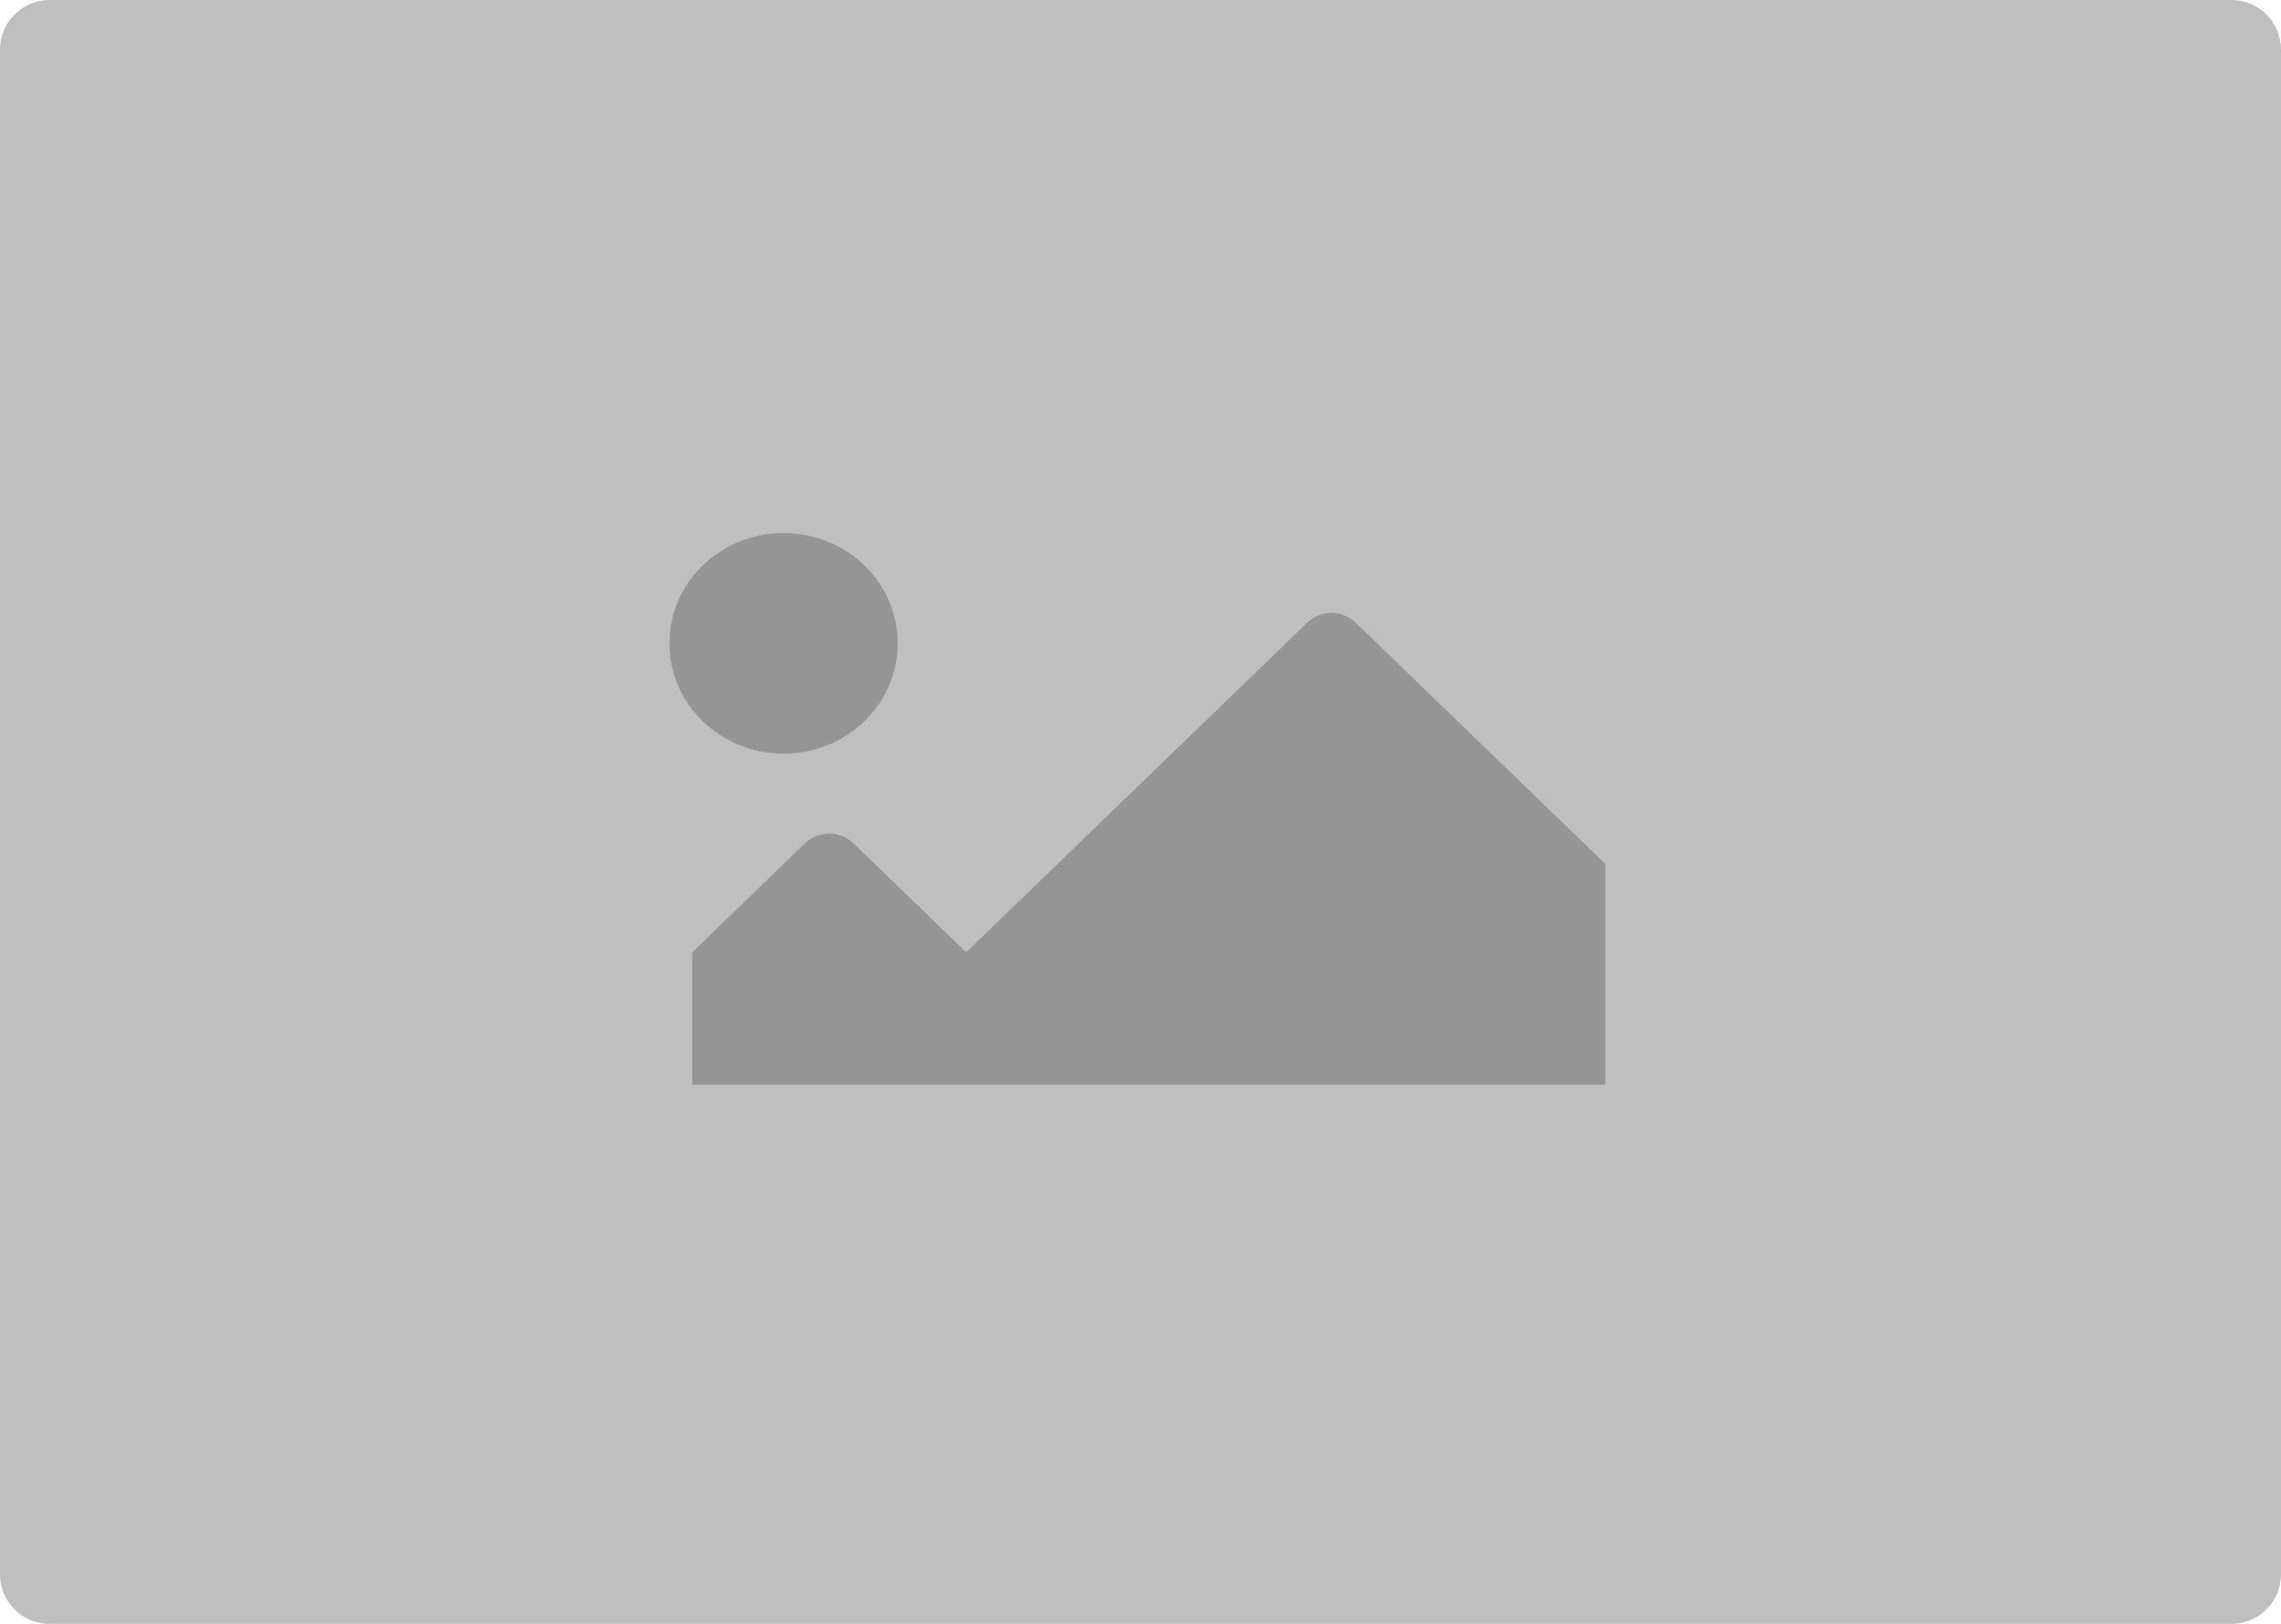
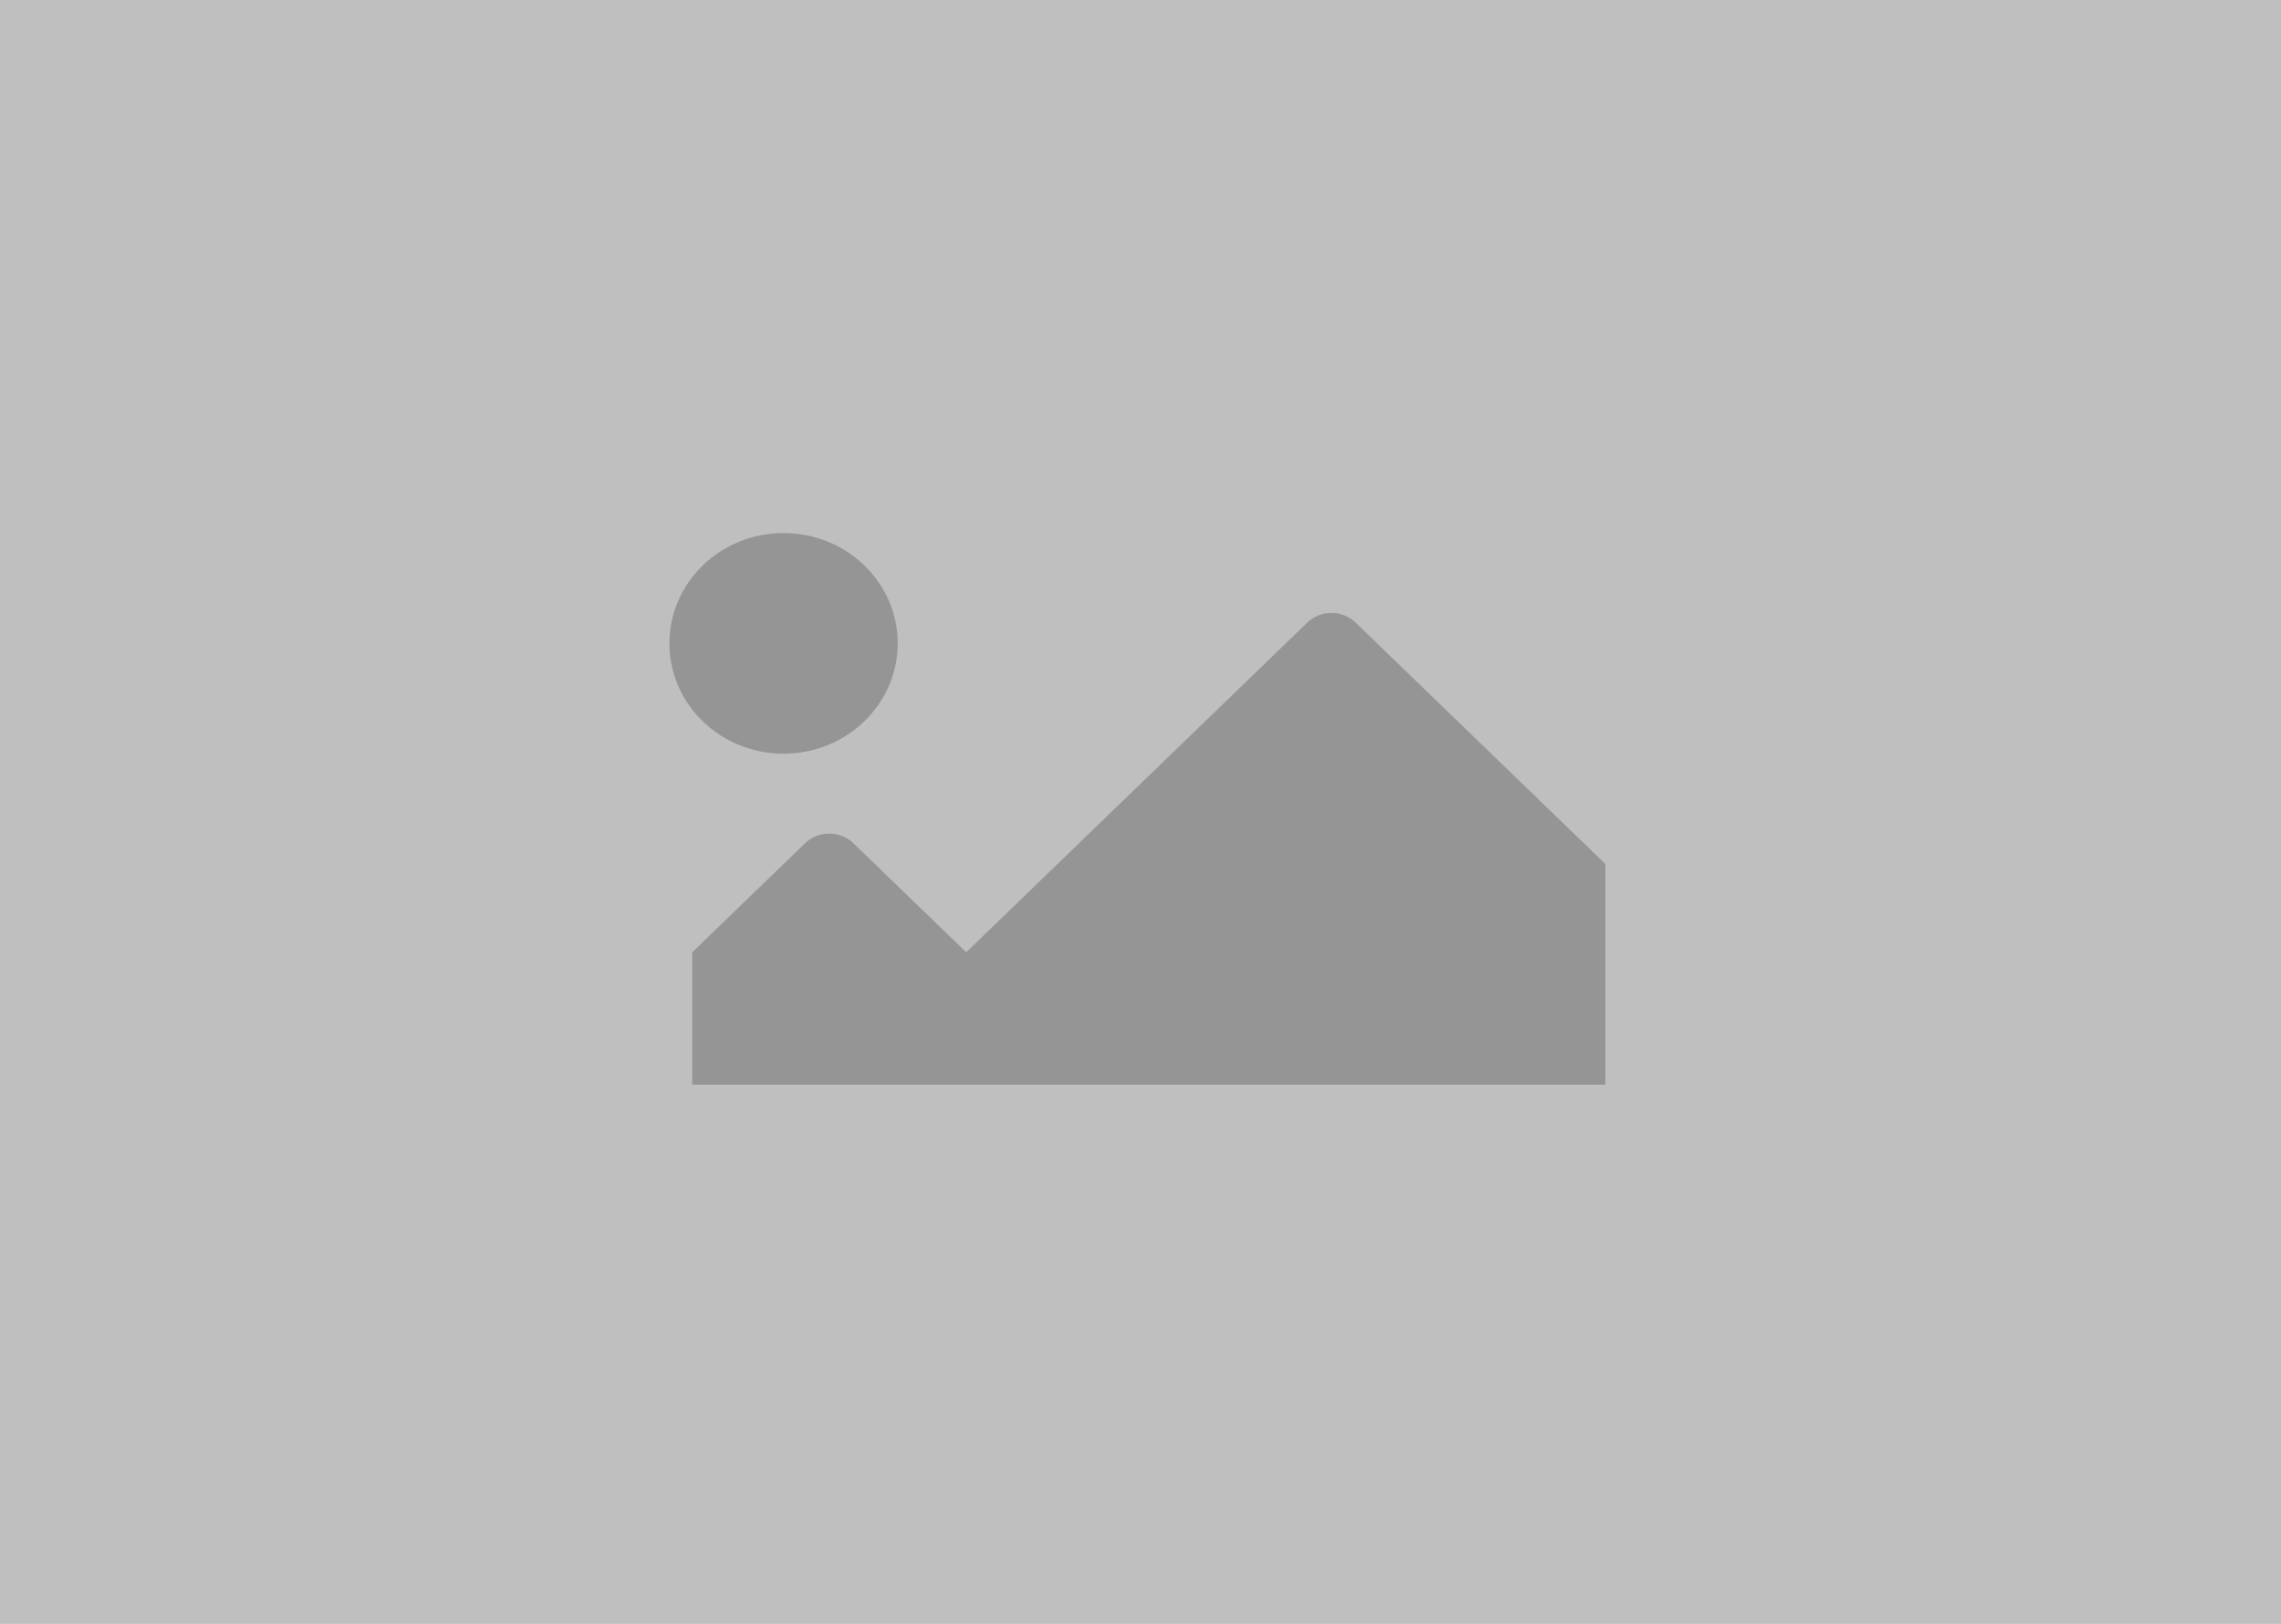
<svg xmlns="http://www.w3.org/2000/svg" width="368" height="262" viewBox="0 0 368 262" fill="none">
-   <rect y="262" width="262" height="368" rx="8" transform="rotate(-90 0 262)" fill="#BFBFBF" />
+   <rect y="262" width="262" height="368" transform="rotate(-90 0 262)" fill="#BFBFBF" />
  <path d="M108 103.8C108 93.969 116.245 86 126.415 86C136.585 86 144.829 93.969 144.829 103.8C144.829 113.63 136.585 121.6 126.415 121.6C116.245 121.6 108 113.63 108 103.8Z" fill="#959595" />
  <path d="M259 175H111.683V153.64L129.874 136.056C132.032 133.971 135.529 133.971 137.687 136.056L155.878 153.64L210.898 100.456C213.056 98.371 216.554 98.371 218.711 100.456L259 139.4V175Z" fill="#959595" />
</svg>
